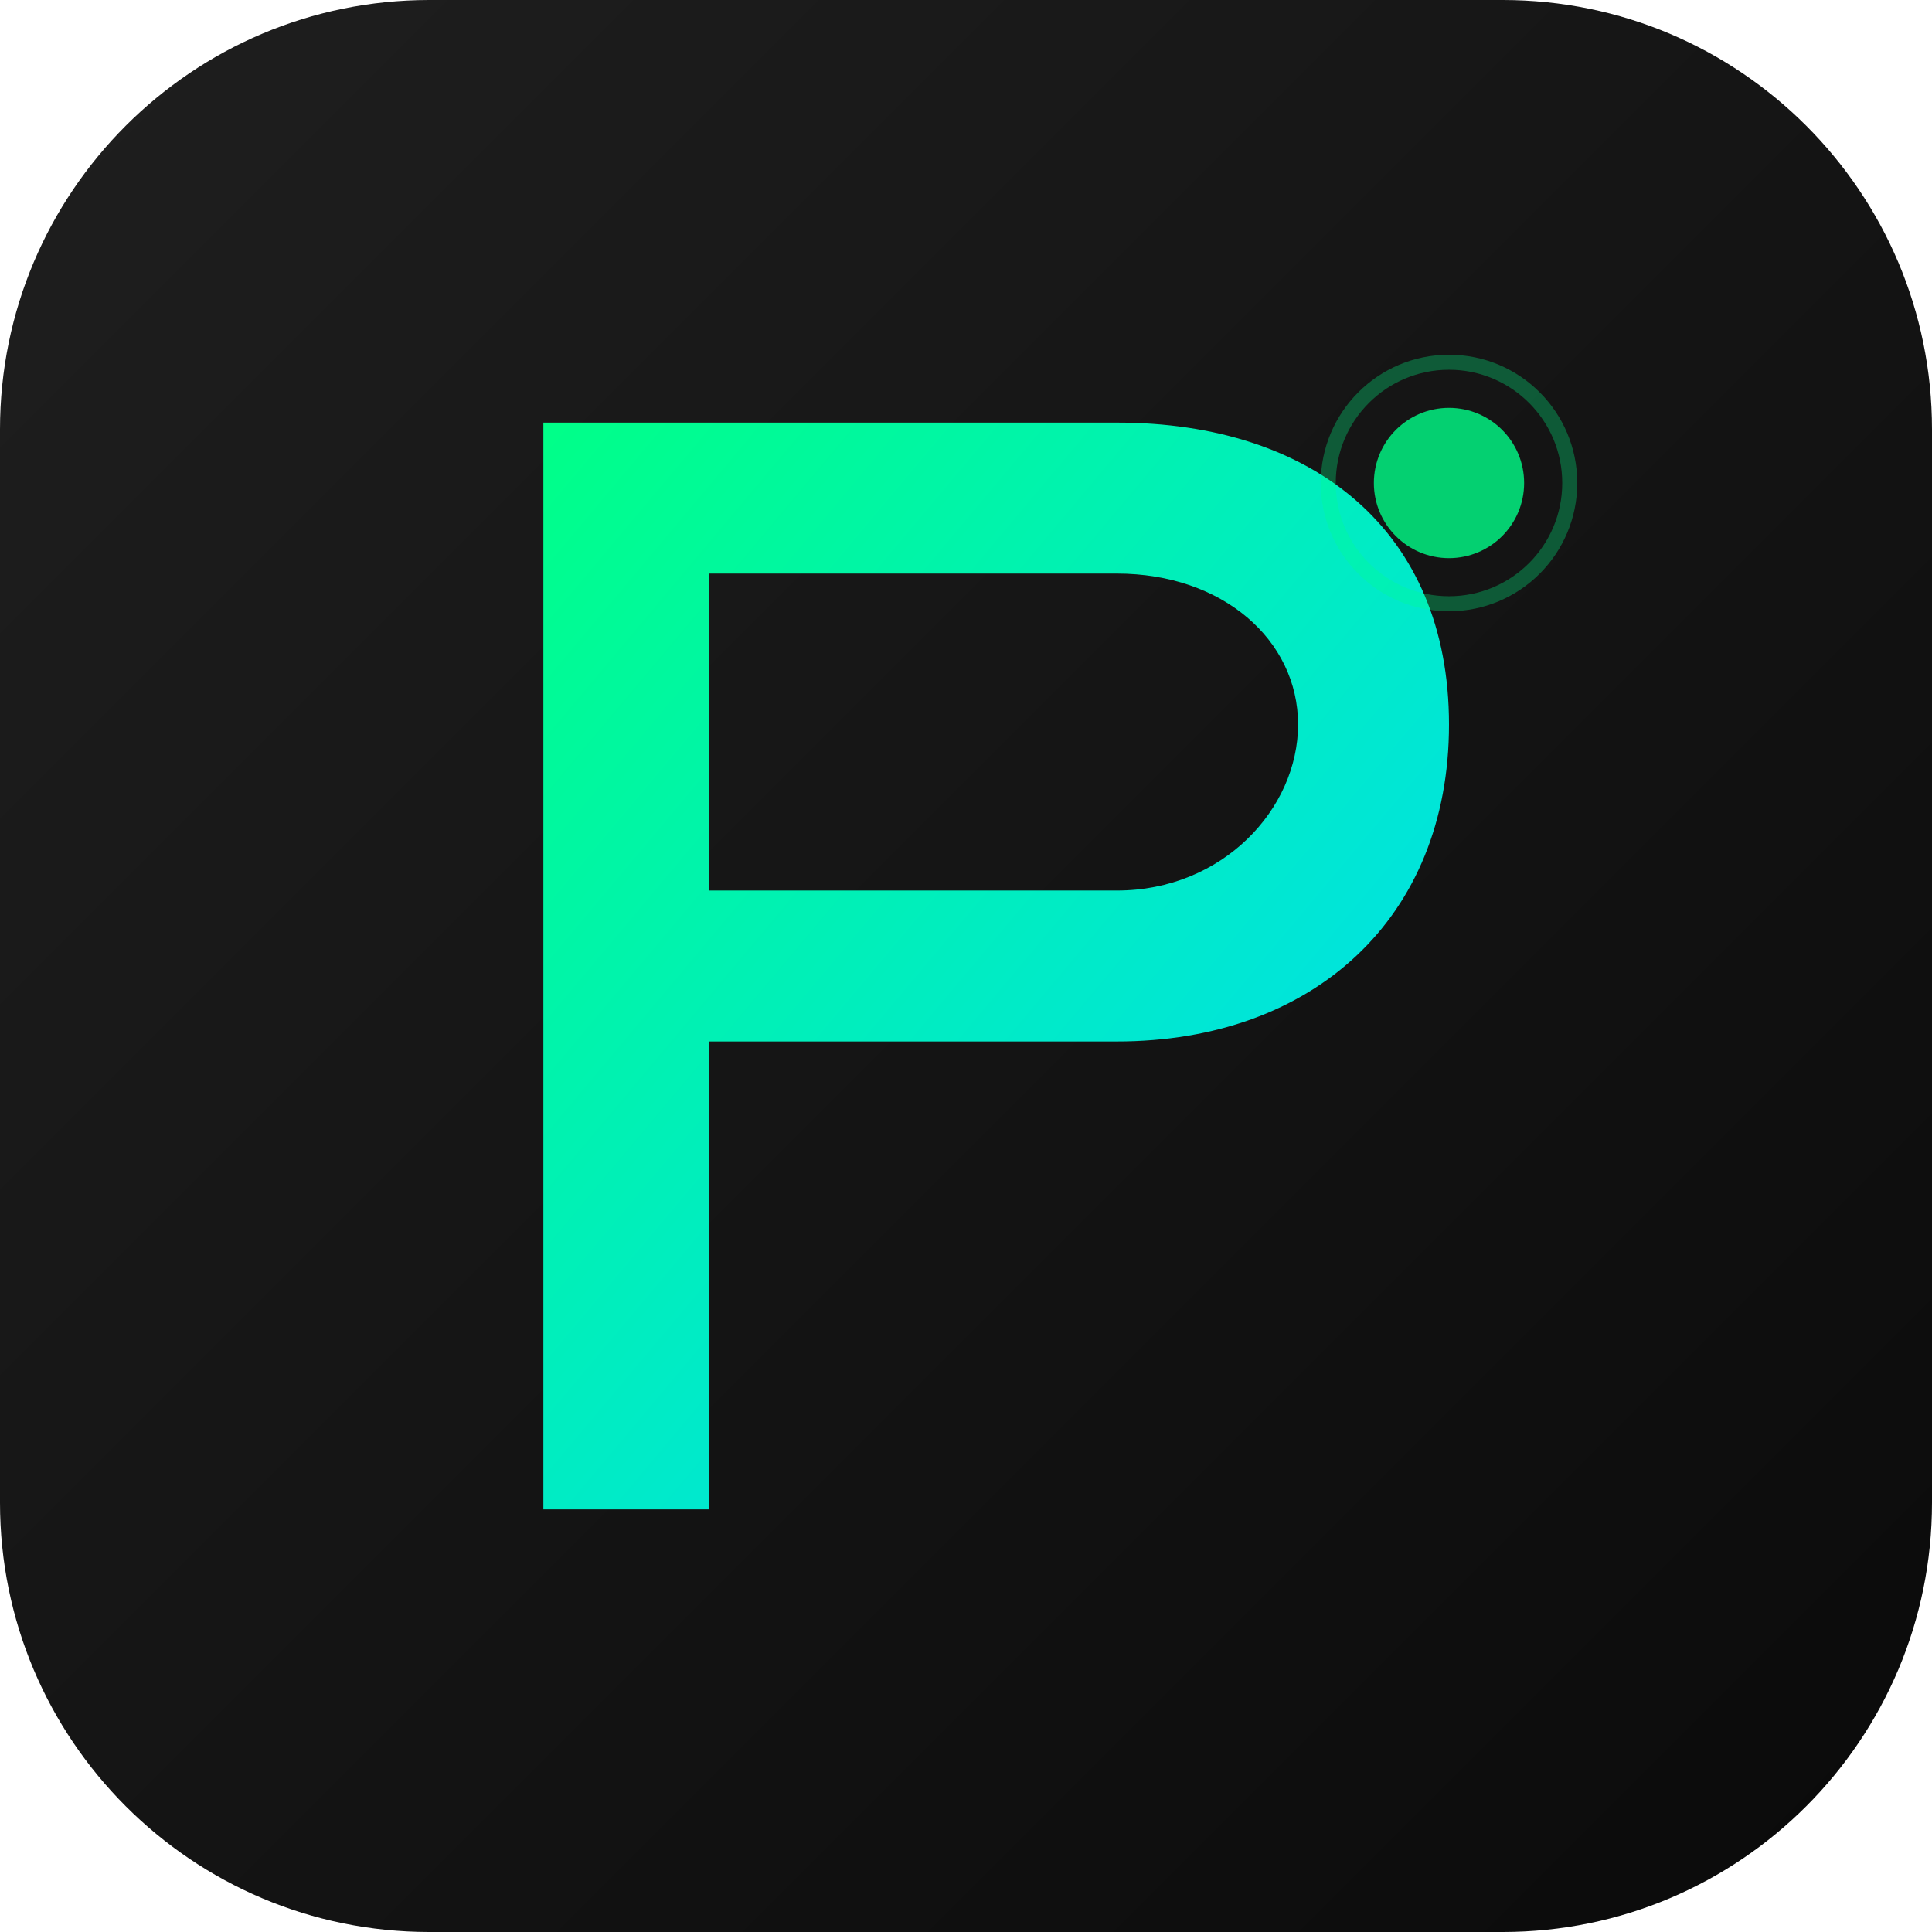
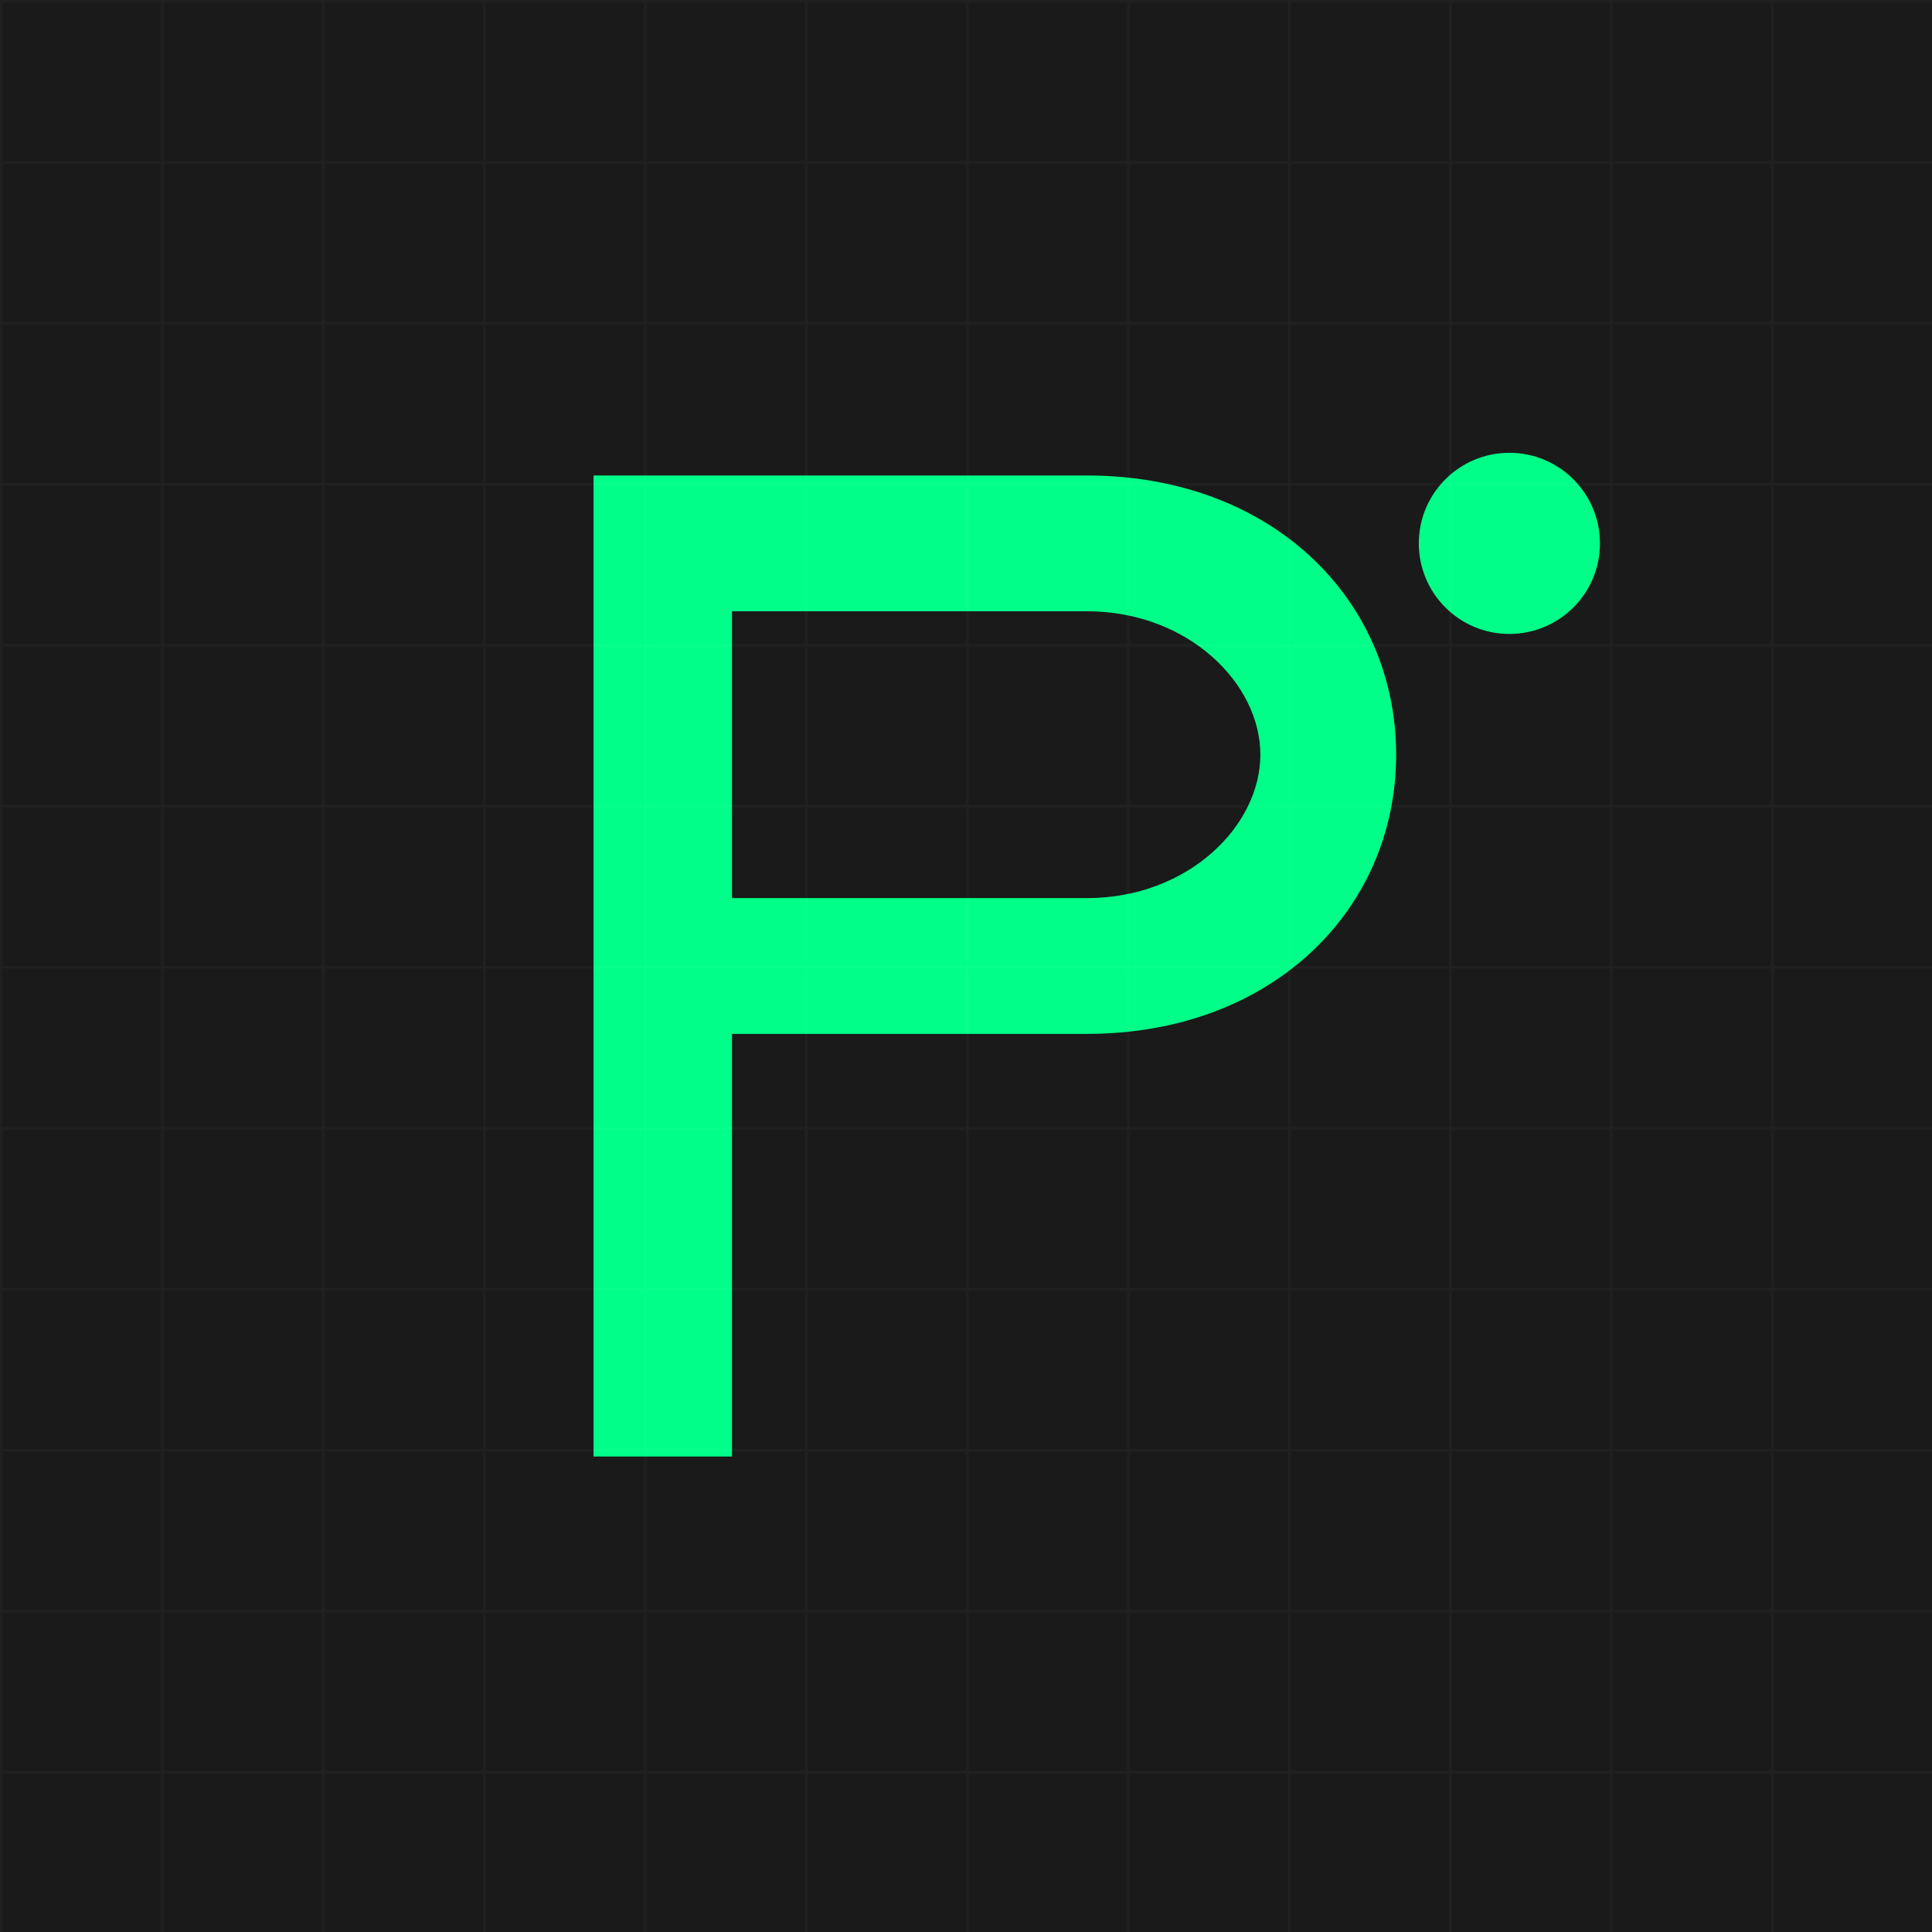
<svg xmlns="http://www.w3.org/2000/svg" viewBox="0 0 180 180" fill="none">
+   <rect width="180" height="180" fill="#1a1a1a" />
+   <path d="M 56 45 L 56 135 L 67.5 135 L 67.5 95.625 L 101.25 95.625 C 118.125 95.625 129.375 84.375 129.375 70.312 C 129.375 56.25 118.125 45 101.25 45 Z M 67.5 56.25 L 101.25 56.25 C 111.09 56.25 118.125 63.28 118.125 70.312 C 118.125 77.34 111.09 84.375 101.25 84.375 L 67.5 84.375 Z" fill="#00ff88" stroke="#00ff88" stroke-width="1.4" />
+   <circle cx="140.625" cy="50.625" r="8.438" fill="#00ff88" />
  <defs>
-     <linearGradient id="bgGradApple" x1="0%" y1="0%" x2="100%" y2="100%">
-       <stop offset="0%" style="stop-color:#1f1f1f;stop-opacity:1" />
-       <stop offset="100%" style="stop-color:#0a0a0a;stop-opacity:1" />
-     </linearGradient>
-     <linearGradient id="letterGradApple" x1="0%" y1="0%" x2="100%" y2="100%">
-       <stop offset="0%" style="stop-color:#00ff88;stop-opacity:1" />
-       <stop offset="100%" style="stop-color:#00d9ff;stop-opacity:1" />
-     </linearGradient>
+     <pattern id="gridApple" width="15" height="15" patternUnits="userSpaceOnUse">
+       <path d="M 15 0 L 0 0 0 15" fill="none" stroke="rgba(255,255,255,0.03)" stroke-width="0.5" />
+     </pattern>
  </defs>
-   <rect width="180" height="180" rx="40" fill="url(#bgGradApple)" />
-   <path d="M 50.625 39.375 L 50.625 140.625 L 66.094 140.625 L 66.094 97.031 L 104.062 97.031 C 122.344 97.031 135 85.547 135 67.5 C 135 49.453 122.344 39.375 104.062 39.375 Z M 66.094 53.438 L 104.062 53.438 C 113.906 53.438 120.938 59.625 120.938 67.5 C 120.938 75.375 113.906 82.969 104.062 82.969 L 66.094 82.969 Z" fill="url(#letterGradApple)" stroke="none" />
-   <circle cx="135" cy="45" r="7" fill="#00ff88" opacity="0.8" />
-   <circle cx="135" cy="45" r="11.25" fill="none" stroke="#00ff88" stroke-width="1.4" opacity="0.3" />
+   <rect width="180" height="180" fill="url(#gridApple)" />
</svg>
